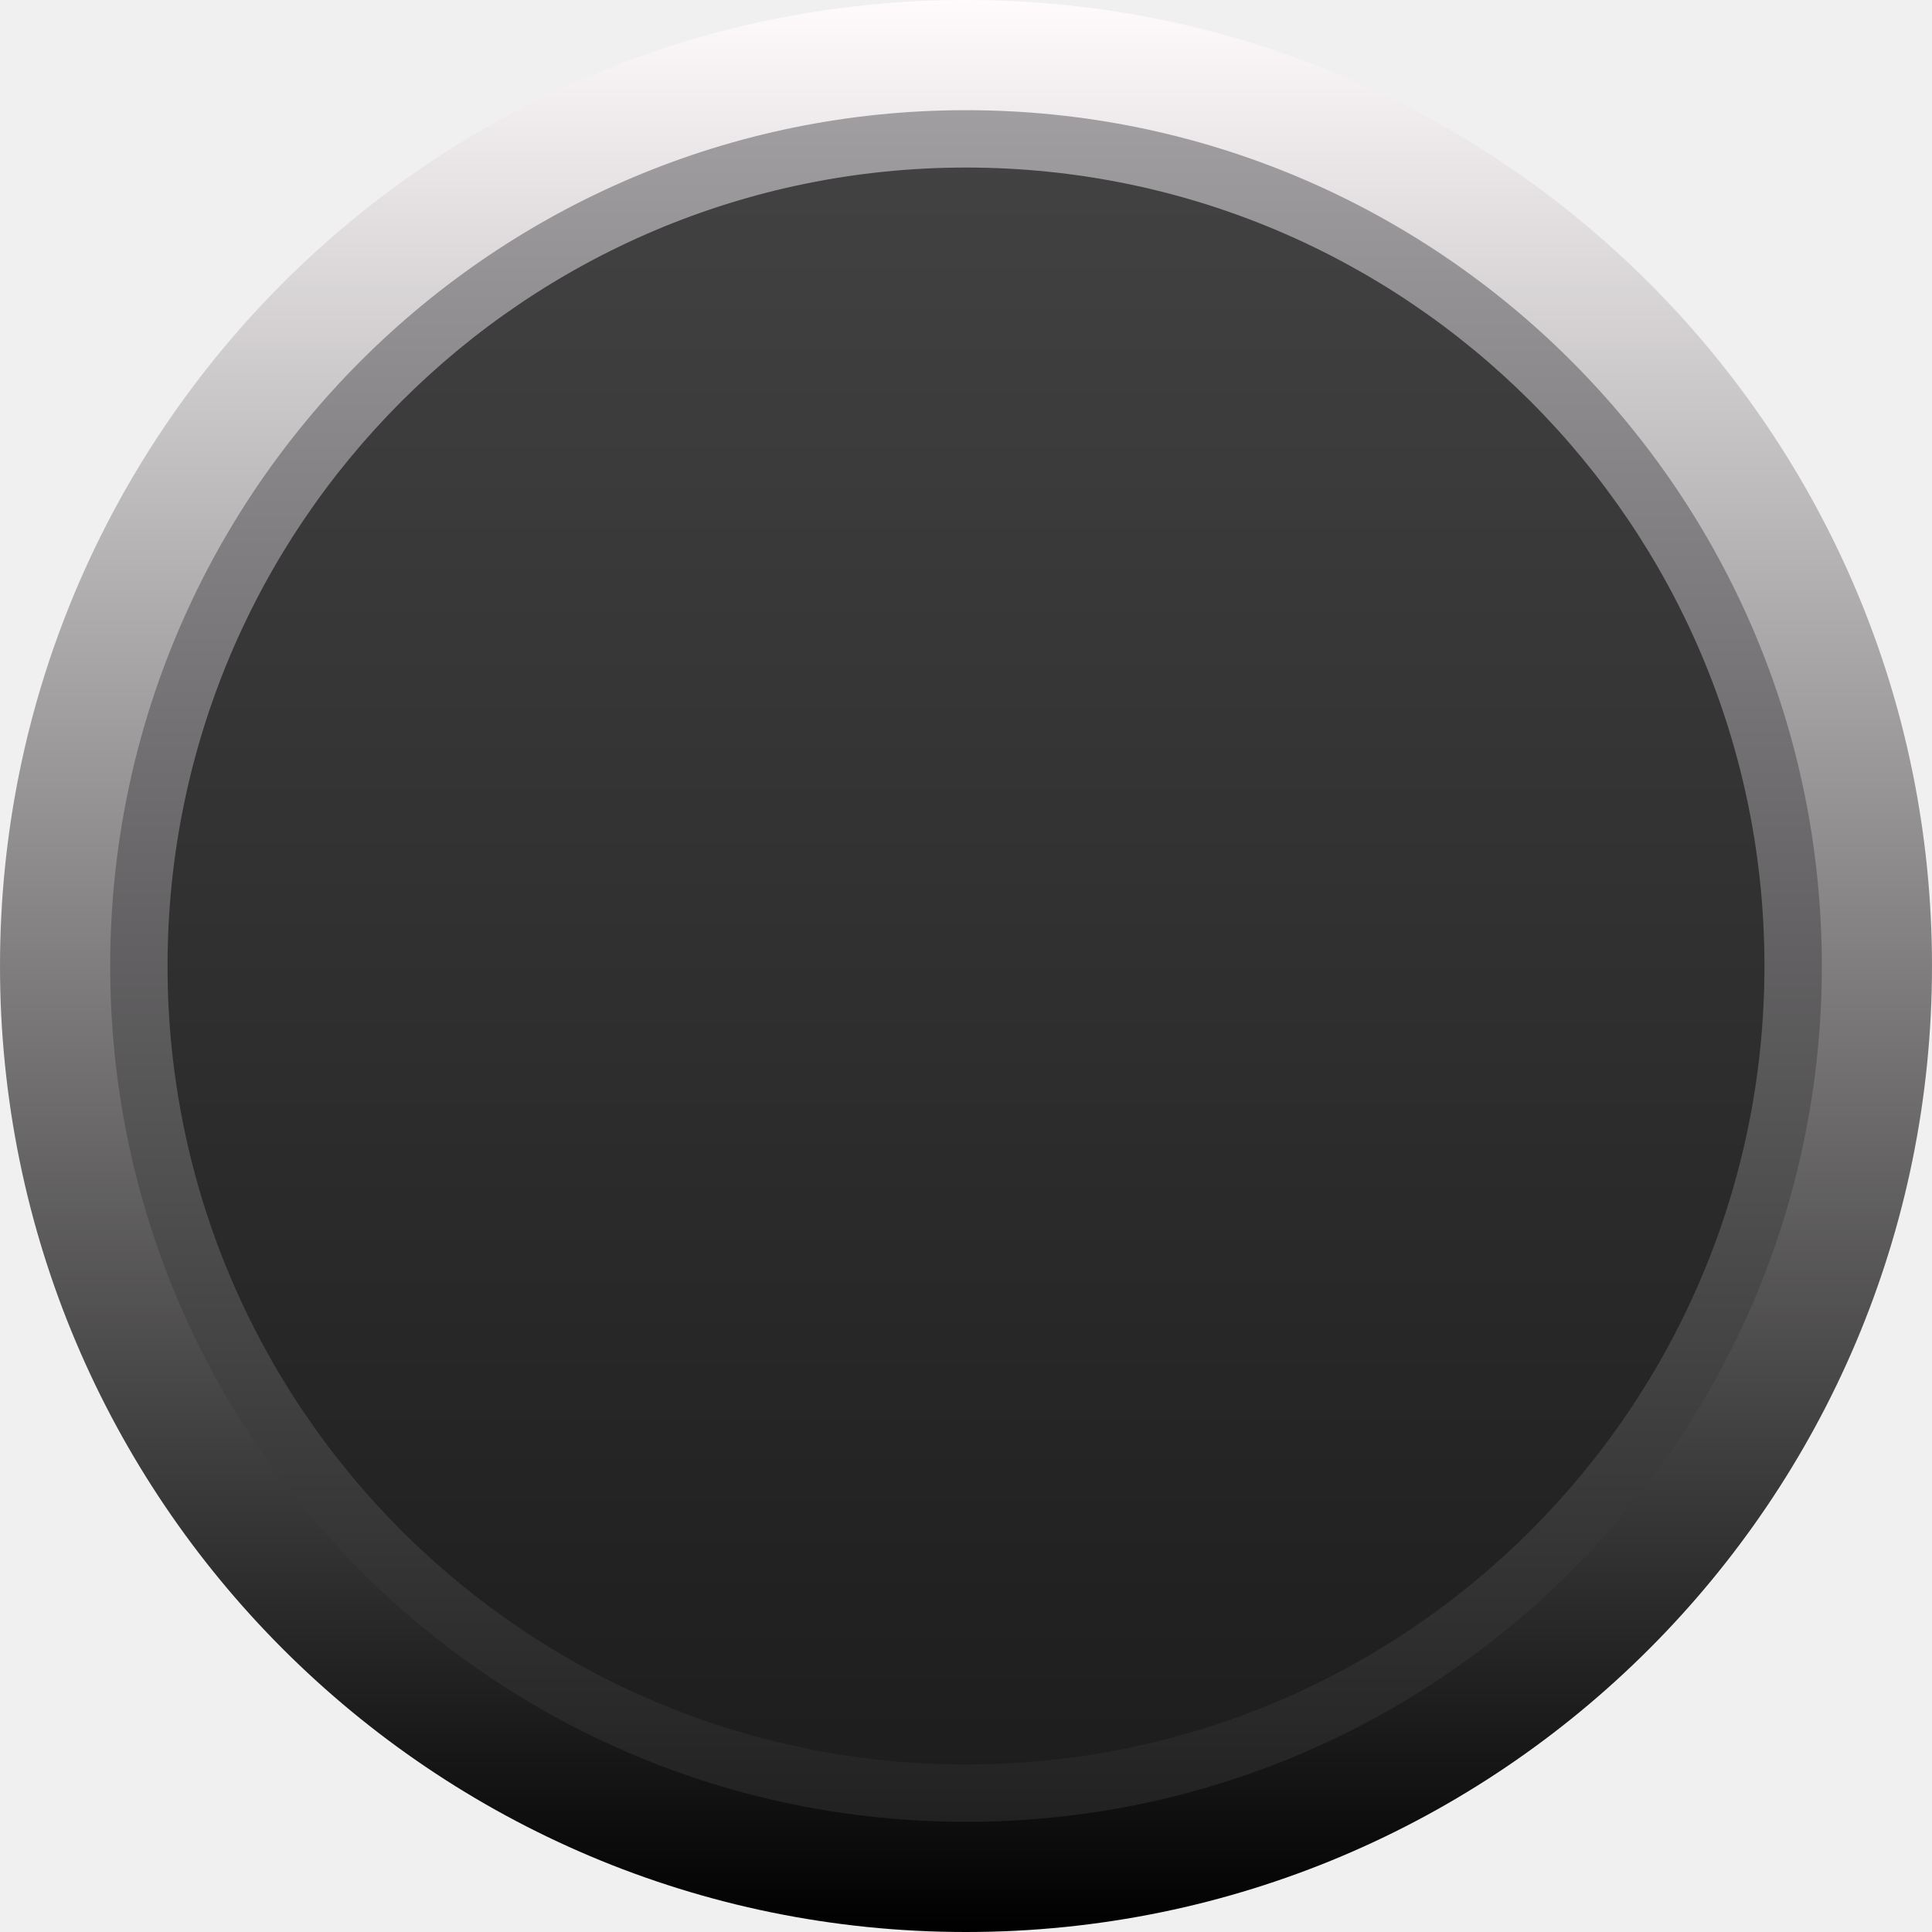
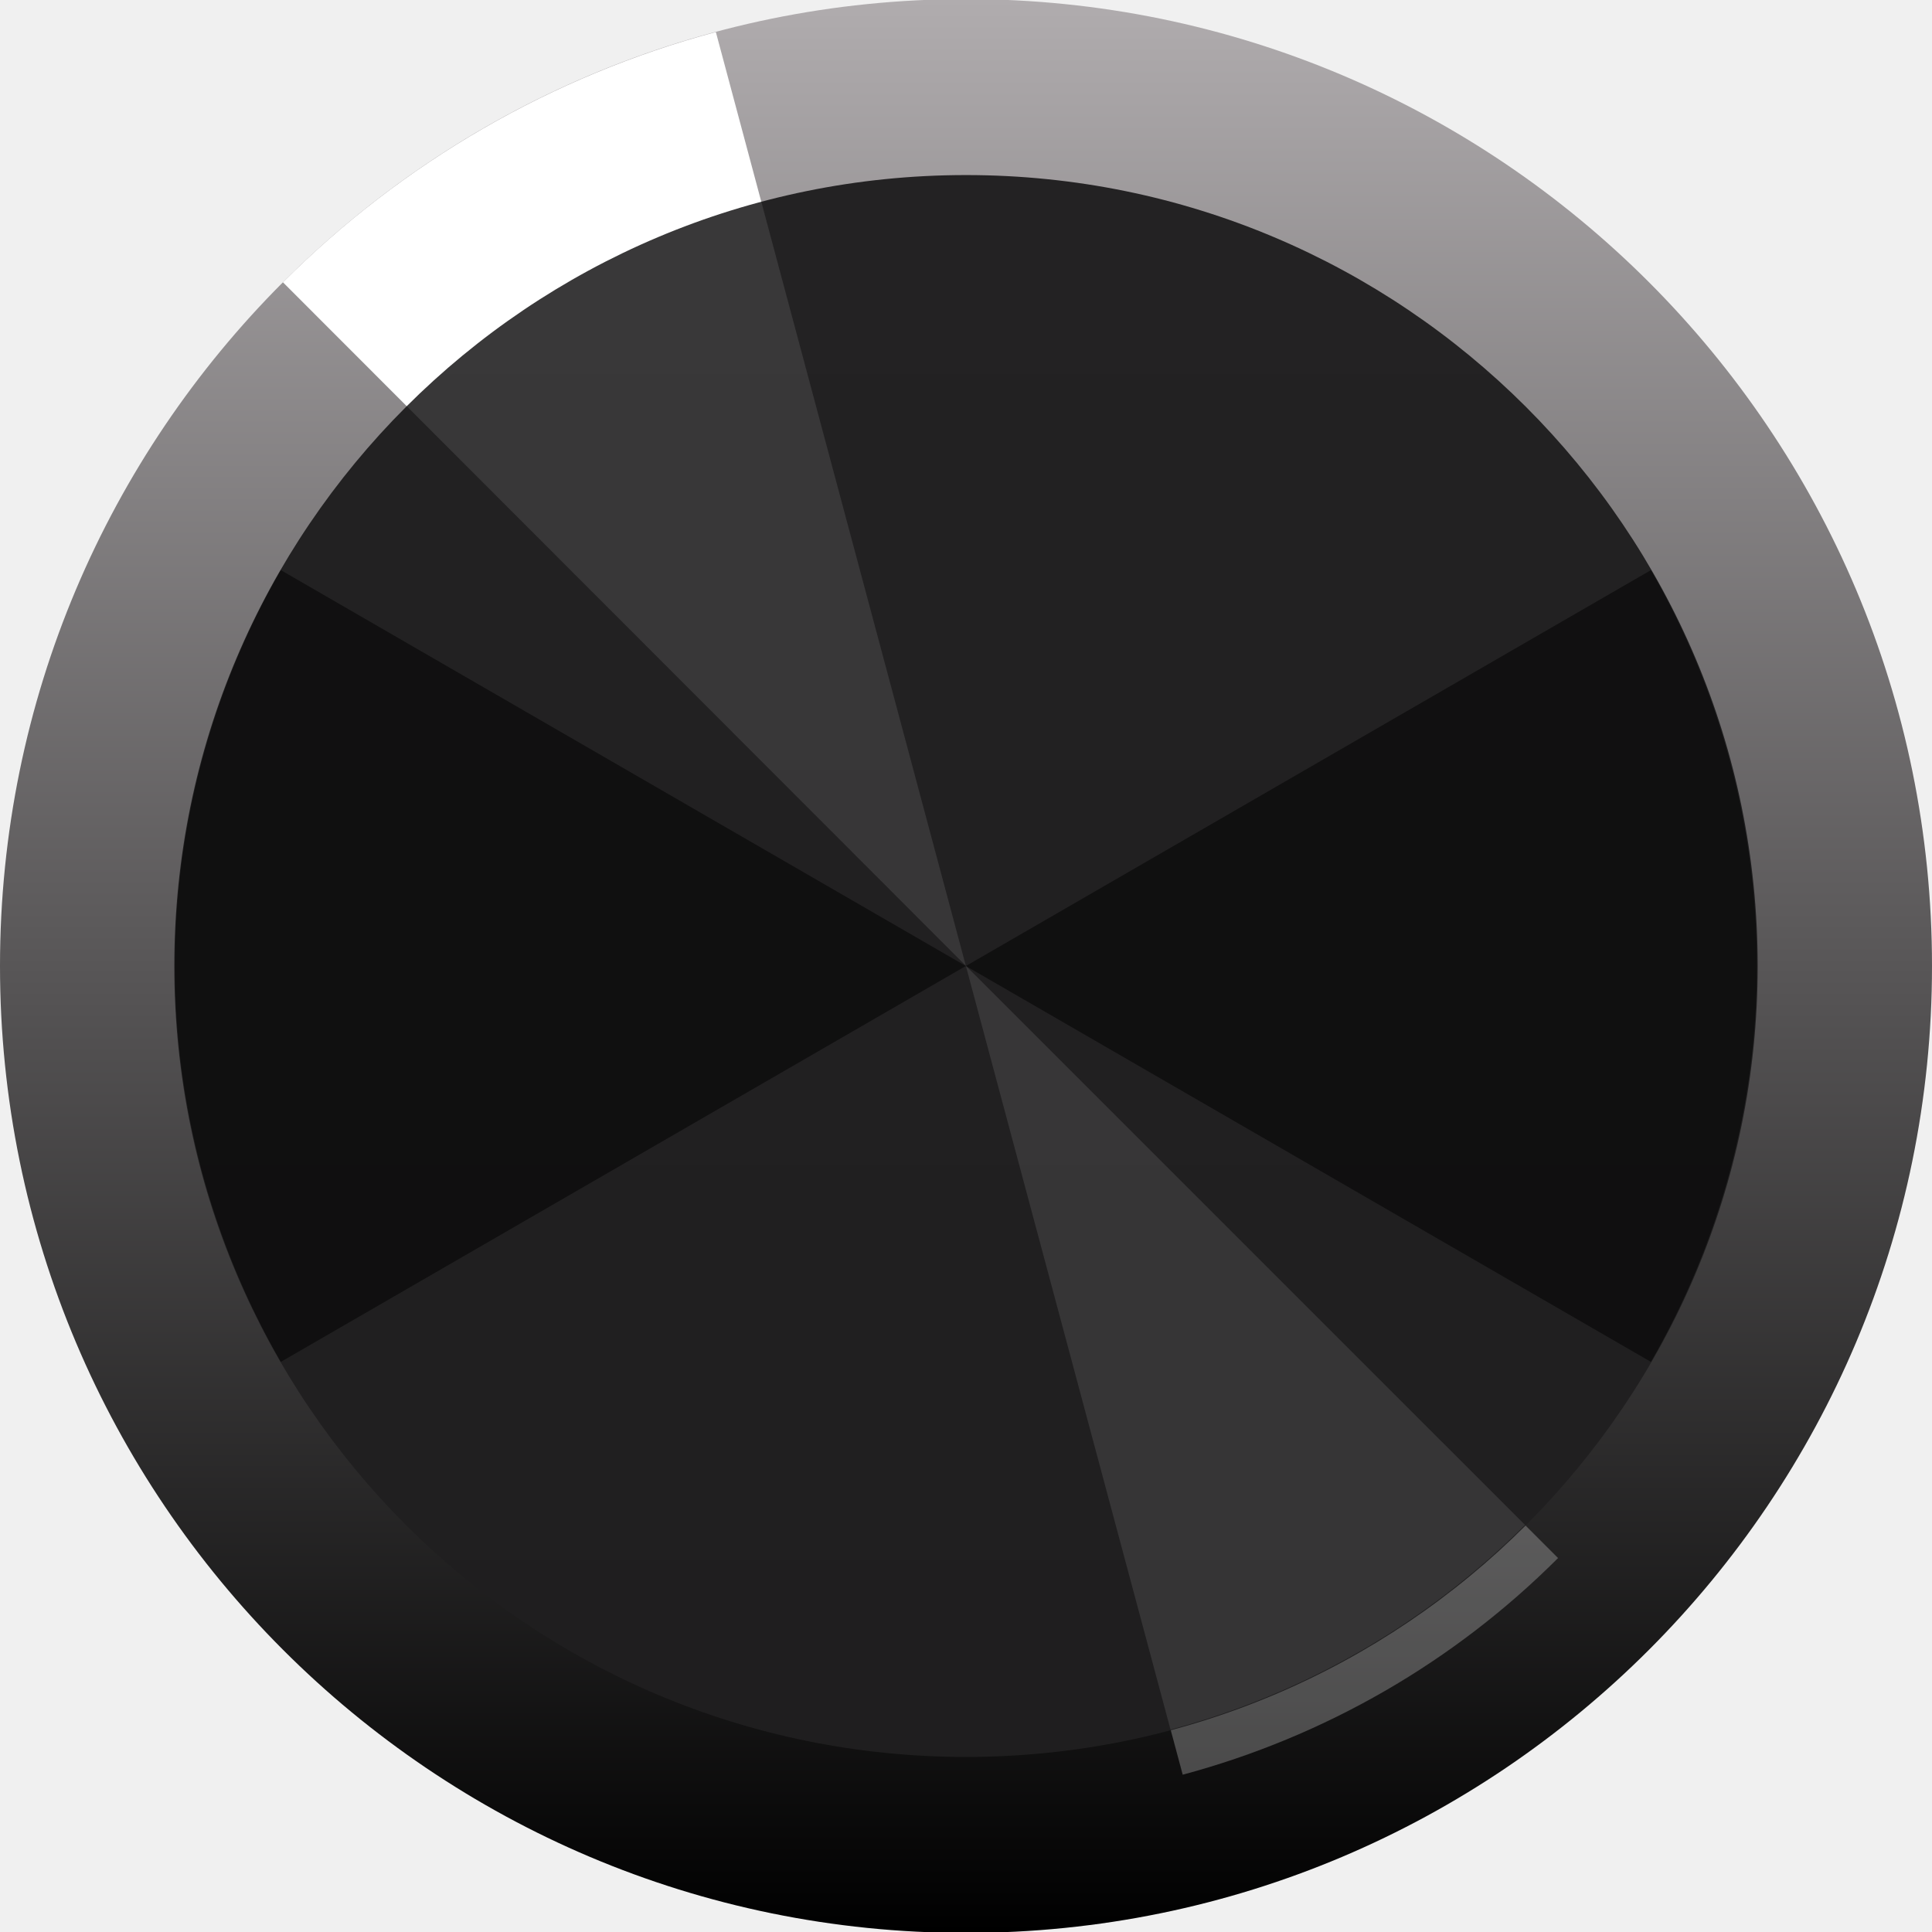
<svg xmlns="http://www.w3.org/2000/svg" version="1.0" id="svg111794" x="0px" y="0px" width="36px" height="36px" viewBox="0 0 36 36" enable-background="new 0 0 36 36" xml:space="preserve">
  <g>
-     <linearGradient id="SVGID_1_" gradientUnits="userSpaceOnUse" x1="18" y1="-2.555495e-06" x2="18" y2="36">
-       <stop offset="0" style="stop-color:#FFFBFD" />
+     <linearGradient id="SVGID_1_" gradientUnits="userSpaceOnUse" x1="18" y1="-0.017" x2="18" y2="36.017">
+       <stop offset="0" style="stop-color:#B0ACAE" />
      <stop offset="1" style="stop-color:#000000" />
    </linearGradient>
-     <circle fill="url(#SVGID_1_)" cx="18" cy="18" r="18" />
-     <linearGradient id="SVGID_2_" gradientUnits="userSpaceOnUse" x1="616.459" y1="-3743.869" x2="648.352" y2="-3743.869" gradientTransform="matrix(0 1 -1 0 -3725.869 -614.4055)">
-       <stop offset="0" style="stop-color:#A19EA1" />
-       <stop offset="1" style="stop-color:#212121" />
+     <ellipse fill="url(#SVGID_1_)" cx="18" cy="18" rx="18" ry="18.017" />
+     <path fill="#FFFFFF" d="M17.997,17.996L13.339,0.597c-1.519,0.407-2.978,1.012-4.34,1.8   s-2.615,1.75-3.727,2.863L17.997,17.996z" />
+     <path opacity="0.25" fill="#FFFFFF" d="M18,18l4.038,15.069c1.317-0.353,2.582-0.877,3.763-1.558   s2.267-1.515,3.231-2.479L18,18z" />
+     <linearGradient id="SVGID_2_" gradientUnits="userSpaceOnUse" x1="5.481" y1="-4113.208" x2="34.956" y2="-4113.208" gradientTransform="matrix(6.123234e-17 1 -1 6.123234e-17 -4095.208 -2.21801)">
+       <stop offset="0" style="stop-color:#232223" />
+       <stop offset="1" style="stop-color:#1F1E1F" />
    </linearGradient>
-     <circle fill="url(#SVGID_2_)" cx="18" cy="18" r="15.947" />
-     <circle opacity="0.69" fill="#1A1A1A" enable-background="new    " cx="18" cy="18" r="14.878" />
+     <ellipse fill="url(#SVGID_2_)" cx="18" cy="18" rx="14.752" ry="14.738" />
+     <path opacity="0.5" d="M17.997,18l12.766,7.377c1.294-2.243,1.975-4.787,1.975-7.377   s-0.681-5.134-1.975-7.377L17.997,18z" />
+     <path opacity="0.5" d="M17.997,18L5.232,10.623c-1.294,2.243-1.975,4.787-1.975,7.377   c0,2.59,0.681,5.134,1.975,7.377L17.997,18z" />
+     <path opacity="0.1" fill="#FFFFFF" d="M17.997,17.996l3.814,14.233c1.244-0.333,2.439-0.828,3.554-1.472   c1.115-0.644,2.141-1.431,3.052-2.342L17.997,17.996z" />
+     <path opacity="0.1" fill="#FFFFFF" d="M17.997,17.996L14.177,3.726c-1.246,0.334-2.443,0.83-3.56,1.476   s-2.145,1.435-3.057,2.348L17.997,17.996z" />
  </g>
</svg>
